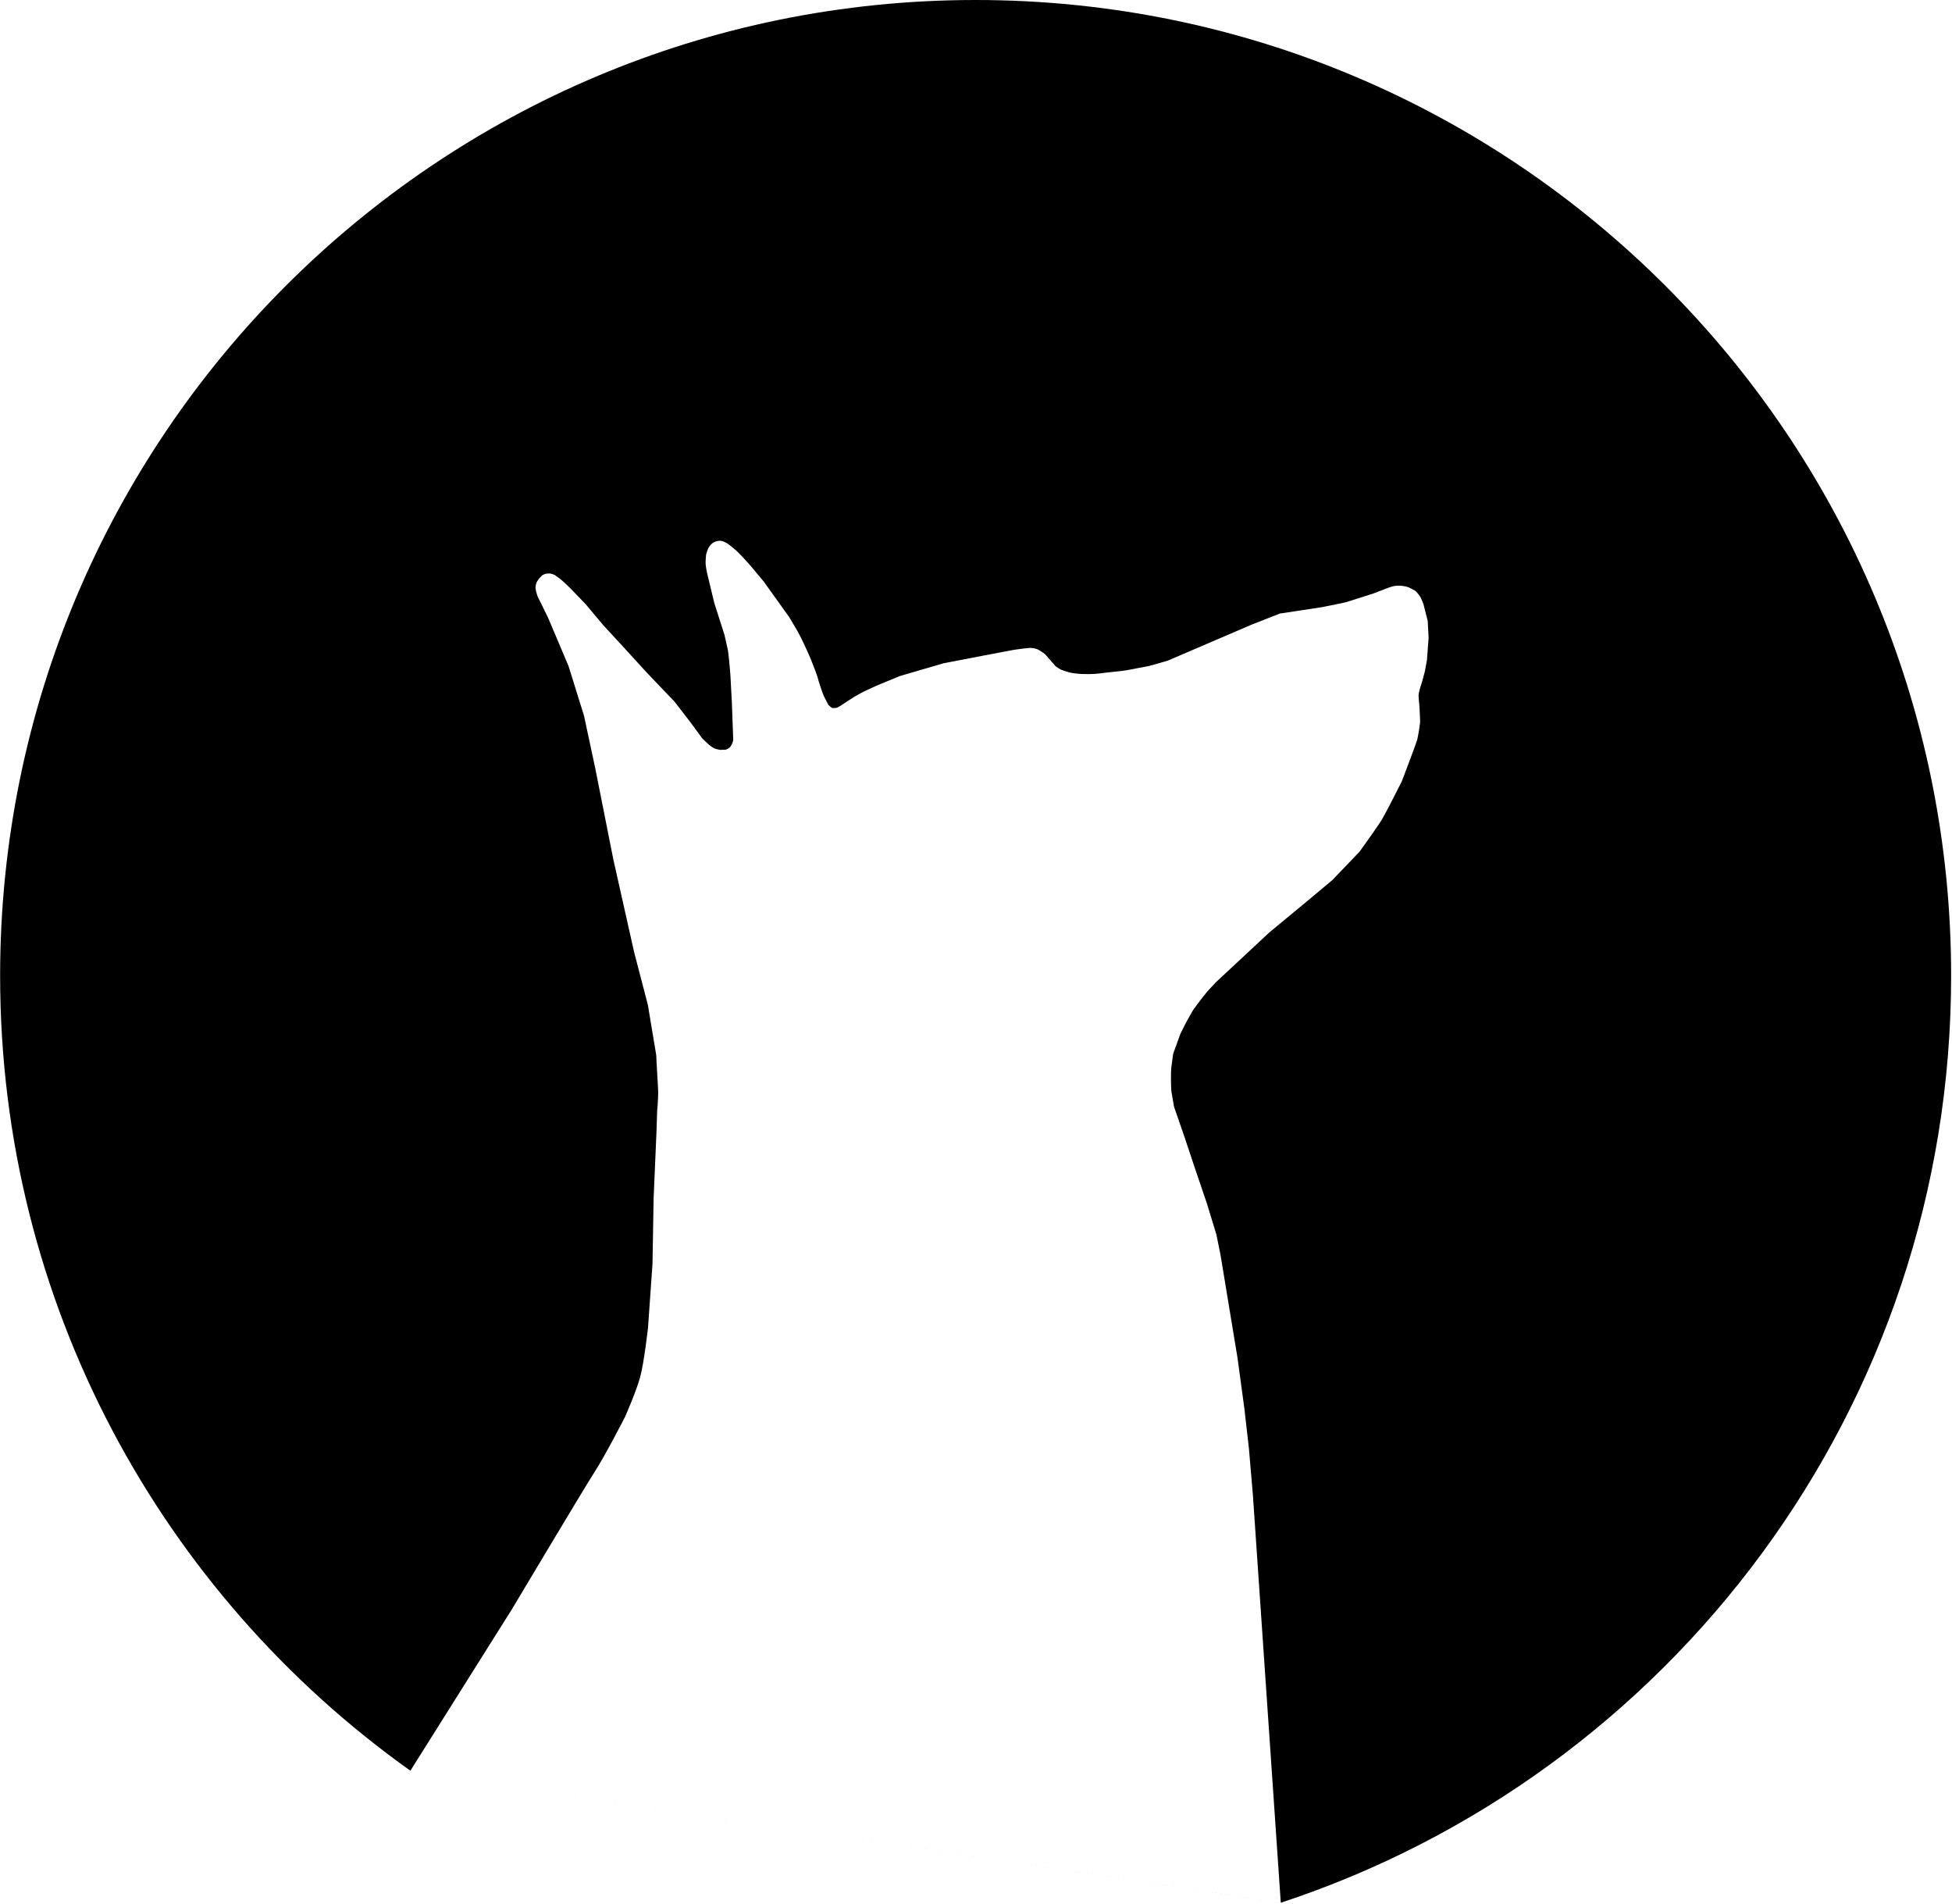
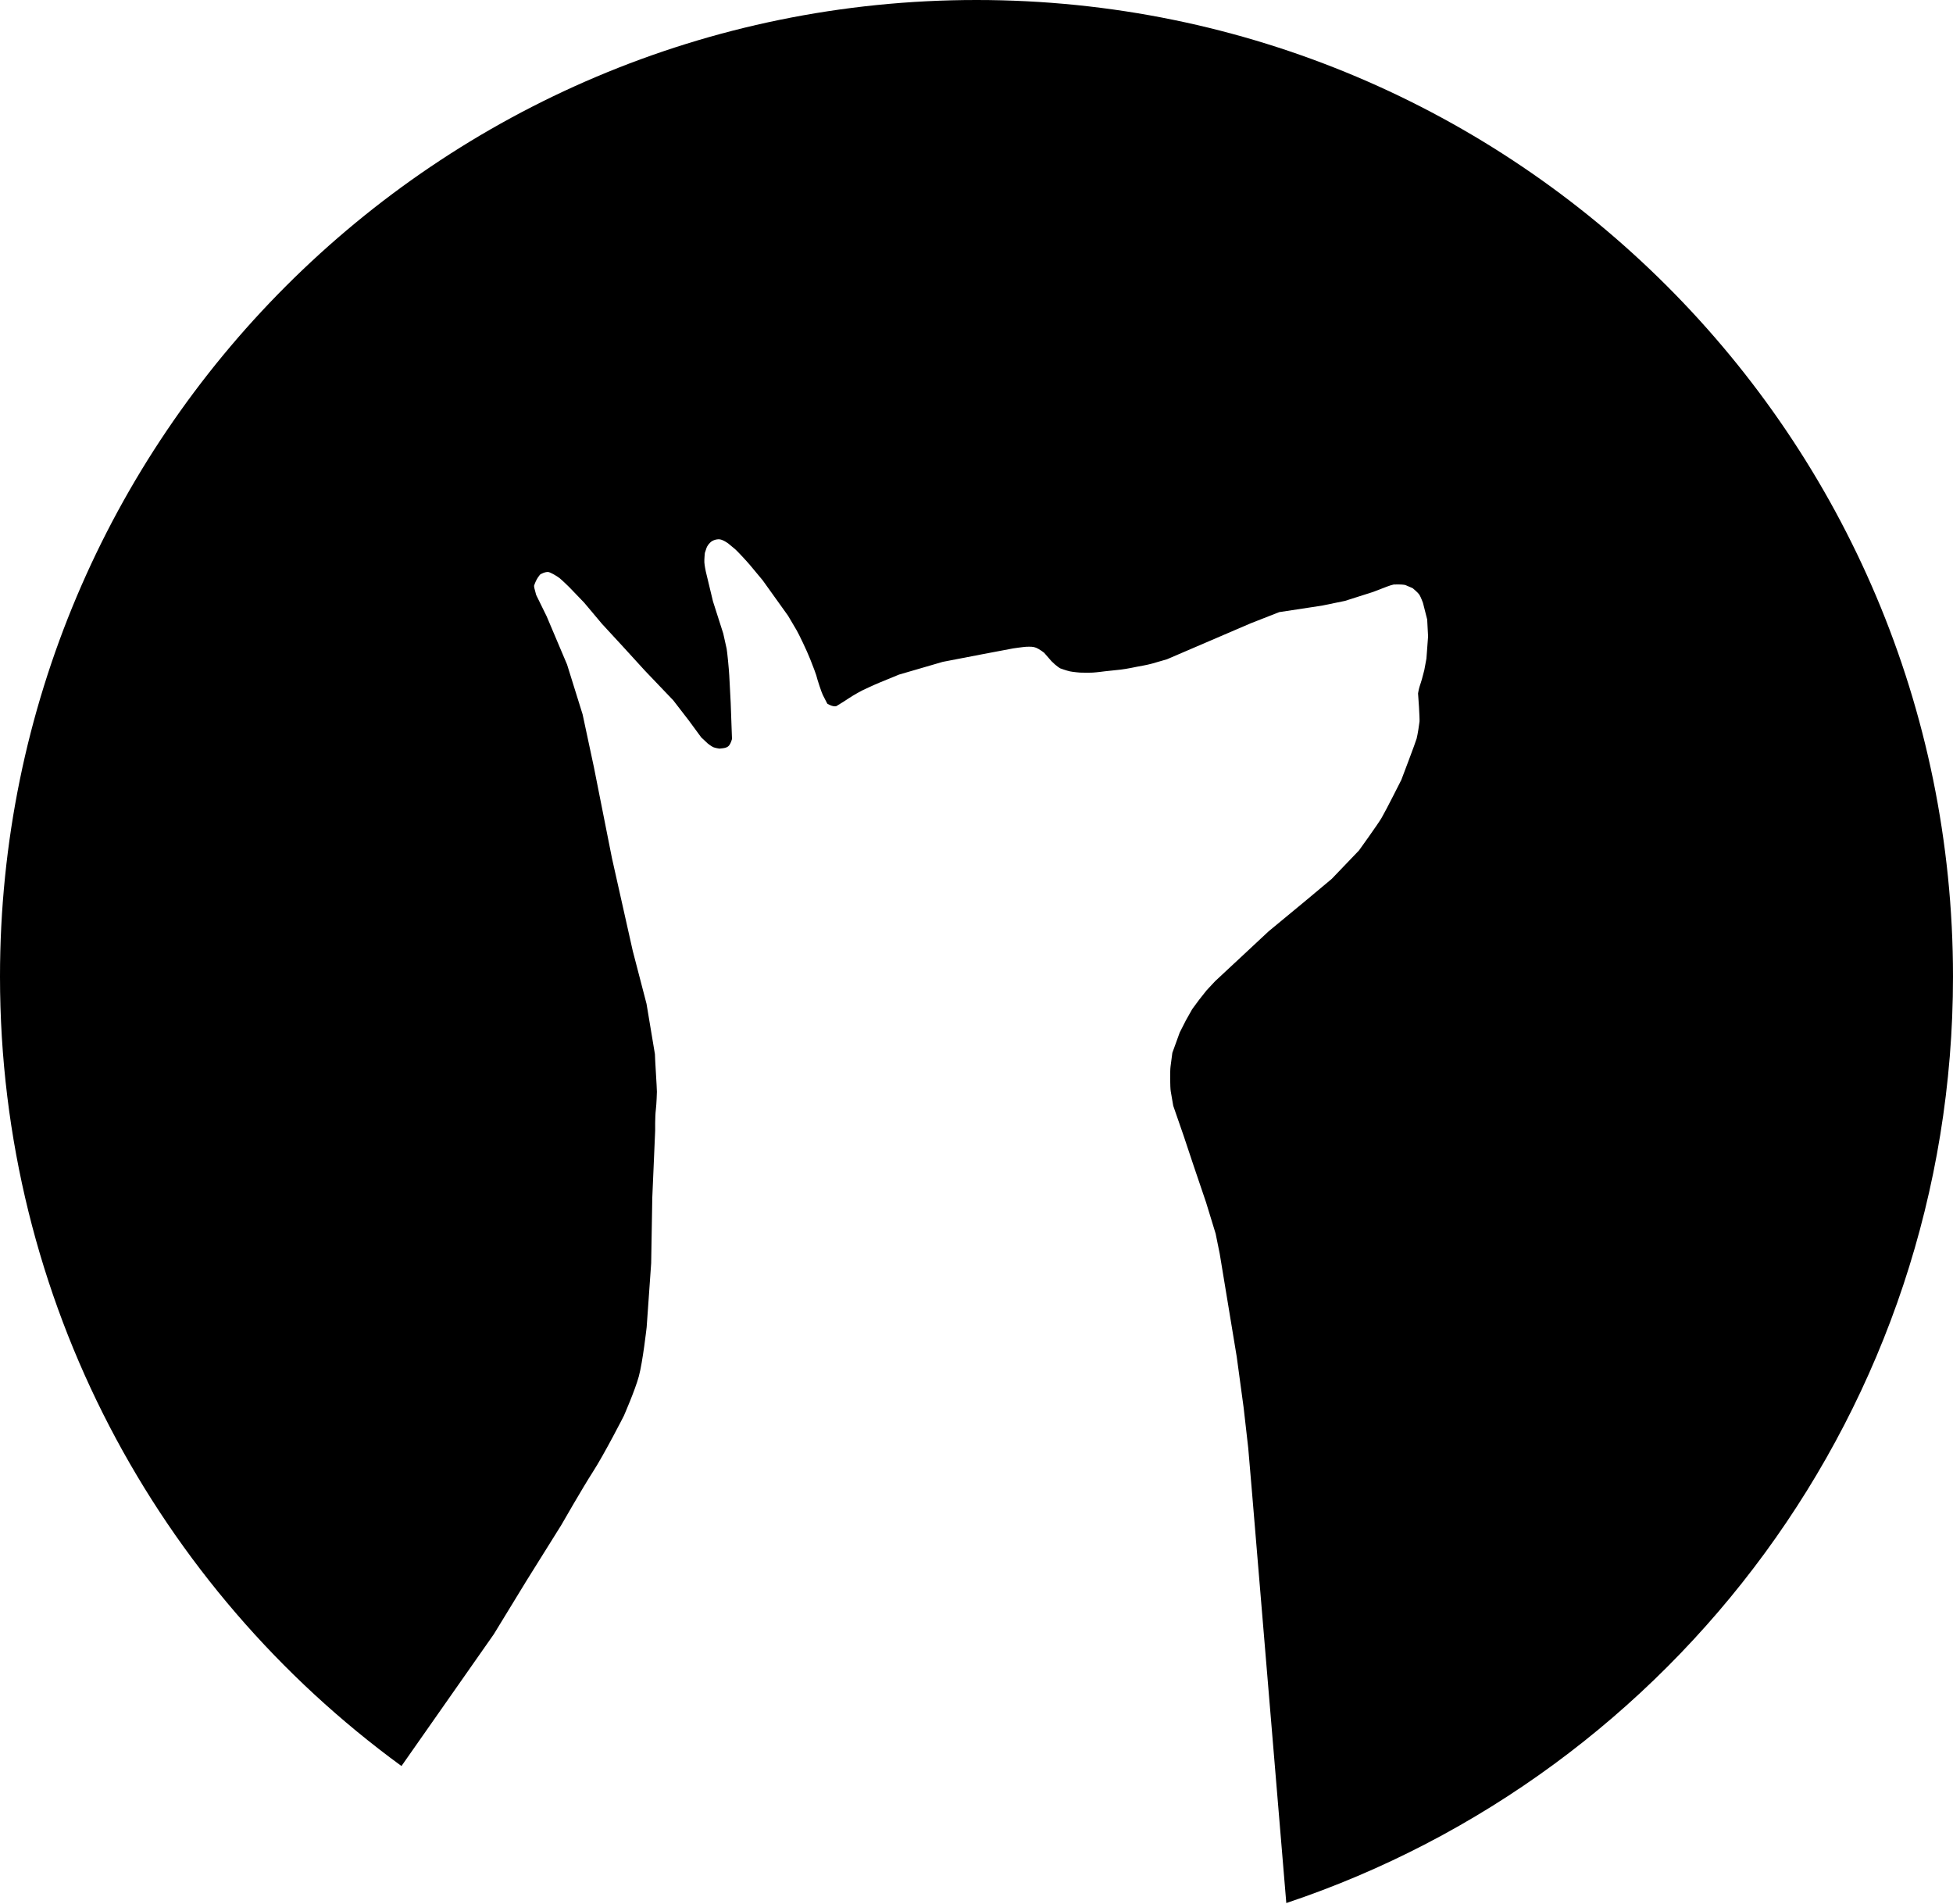
- <svg xmlns="http://www.w3.org/2000/svg" width="1990px" height="1940px" viewBox="0 0 1990 1940" version="1.1">
+ <svg xmlns="http://www.w3.org/2000/svg" width="1966px" height="1916px" viewBox="0 0 1966 1916" version="1.1">
  <defs />
  <g id="Page-1" stroke="none" stroke-width="1" fill="none" fill-rule="evenodd">
-     <g id="Safari-Pinned-Tabs" fill="#000000">
-       <path d="M418.365,1804.807 C164.983,1624.409 0.124,1328.704 0.124,994.494 C0.124,445.25 445.375,0 994.619,0 C1543.863,0 1989.113,445.25 1989.113,994.494 C1989.113,1435.08 1702.607,1808.749 1305.741,1939.353 M1305.717,1939.361 C1305.725,1939.358 1277.274,1523.758 1277.274,1523.758 L1273.253,1476.553 L1268.572,1435.431 L1261.551,1383.68 L1244.231,1278.809 L1240.059,1258.255 L1230.282,1226.349 L1217.53,1188.77 L1207.486,1158.654 C1207.486,1158.654 1203.76,1147.9 1201.897,1142.523 C1200.224,1137.694 1196.878,1128.038 1196.878,1128.038 C1196.878,1128.038 1195.183,1118.195 1194.336,1113.273 C1193.672,1109.416 1193.531,1092.68 1194.124,1088.168 C1194.738,1083.499 1195.966,1074.159 1195.966,1074.159 L1203.452,1053.505 L1209.786,1041.016 L1216.28,1029.532 L1223.285,1020.047 L1230.827,1010.526 L1239.602,1001.112 L1265.607,976.9 L1294.036,950.392 L1331.908,919.078 L1358.314,896.985 L1386.064,868.033 C1386.064,868.033 1405.05,841.7 1408.958,835.092 C1413.353,827.66 1429.16,796.224 1429.16,796.224 C1429.16,796.224 1443.978,757.284 1444.776,754.087 C1445.867,749.714 1447.39,739.753 1447.703,736.821 C1447.859,735.35 1447.53,728.494 1447.151,721.851 C1446.929,717.953 1446.839,716.867 1446.521,714.268 C1446.268,712.205 1446.201,708.162 1446.201,708.162 C1446.201,708.162 1446.845,704.128 1447.778,701.103 C1448.701,698.107 1449.463,696.153 1450.093,693.778 C1450.904,690.716 1452.526,684.593 1452.526,684.593 L1454.739,672.686 L1456.413,650.103 L1455.508,632.841 L1451.203,615.912 C1451.203,615.912 1449.212,610.456 1447.778,608.027 C1447.259,607.149 1445.876,605.24 1443.731,602.969 C1443.091,602.237 1441.701,601.453 1440.696,600.946 C1440.184,600.687 1439.879,600.53 1436.644,598.922 C1435.761,598.513 1434.461,598.109 1433.299,597.789 C1431.885,597.399 1428.544,596.994 1426.707,596.925 C1425.809,596.891 1424.981,596.874 1421.427,597.253 C1419.936,597.493 1416.888,598.478 1414.625,599.347 C1412.598,600.126 1410.257,601.026 1408.667,601.637 C1405.886,602.706 1400.324,604.843 1400.324,604.843 L1371.7,613.94 L1348.387,618.735 L1322.927,622.614 L1304.845,625.351 L1275.892,636.696 L1245.438,649.773 L1190.518,673.357 C1190.518,673.357 1180.473,676.273 1175.451,677.731 C1170.456,679.181 1160.457,680.869 1160.457,680.869 C1160.457,680.869 1149.007,683.301 1143.277,683.91 C1137.973,684.474 1127.365,685.603 1127.365,685.603 C1127.365,685.603 1118.865,686.733 1114.931,686.939 C1110.387,687.178 1101.929,686.936 1101.929,686.936 C1101.929,686.936 1095.078,686.422 1091.649,685.688 C1088.377,684.987 1081.826,682.629 1081.826,682.629 C1081.826,682.629 1078.136,680.656 1076.512,679.332 C1075.158,678.228 1074.248,676.449 1072.894,675.346 L1065.358,666.706 C1065.358,666.706 1060.581,662.973 1057.264,661.647 C1054.368,660.489 1051.572,660.485 1051.183,660.424 C1049.849,660.213 1048.388,660.57 1047.147,660.635 C1044.236,660.788 1033.903,662.293 1033.903,662.293 L1003.02,668.132 L962.122,676.007 L917.65,688.963 C917.65,688.963 904.564,694.335 898.02,697.021 C891.394,699.741 880.214,705.072 880.214,705.072 C880.214,705.072 872.419,709.092 866.401,713.113 C863.022,715.37 859.551,717.662 856.949,719.314 C856.13,719.833 855.051,720.457 853.897,721.02 C853.712,721.11 850.879,722.349 847.844,721.337 C846.698,720.76 845.704,719.165 844.558,718.588 C844.558,718.588 841.522,712.681 840.004,709.727 C838.761,707.308 834.293,693.889 833.302,689.599 C832.995,688.27 830.176,680.959 827.19,673.372 C823.6,664.251 815.493,647.486 813.355,643.863 C810.433,638.912 804.591,629.011 804.591,629.011 L778.753,592.953 C778.753,592.953 770.052,582.503 765.701,577.278 C762.472,573.4 752.468,562.715 750.696,561.25 C748.344,559.307 743.639,555.419 743.639,555.419 C743.639,555.419 737.813,551.002 733.842,551.168 C731.763,551.254 729.495,551.721 727.407,552.941 C727.407,552.941 724.737,554.205 722.257,558.462 C721.271,560.153 720.903,562.458 719.849,565.129 C719.849,565.129 719.2,571.62 719.359,574.642 C719.53,577.917 720.839,584.017 720.839,584.017 C720.839,584.017 723.19,593.804 724.365,598.697 C725.624,603.939 728.143,614.424 728.143,614.424 L738.598,647.119 C738.598,647.119 740.897,657.445 742.047,662.607 C742.591,665.052 744.377,683.23 744.73,689.97 C745.208,699.082 746.173,717.499 746.173,717.499 L747.512,754.552 C747.512,754.552 746.474,758.578 744.827,760.784 C743,763.231 740.504,763.891 739.607,764.1 C738.011,764.472 736.311,763.985 734.716,764.356 C734.716,764.356 730.405,763.743 728.468,762.895 C726.442,762.007 722.828,759.148 722.828,759.148 C722.828,759.148 720.754,757.207 719.716,756.236 C718.539,755.135 717.361,754.033 716.184,752.931 L703.508,735.684 L687.67,715.162 L658.977,685.131 L636.387,660.383 L615.154,637.367 L596.921,615.679 L581.768,599.934 C581.768,599.934 574.302,592.576 571.677,590.562 C569.128,588.606 565.598,586.092 565.598,586.092 C565.598,586.092 562.214,584.485 560.134,584.491 C558.455,584.495 556.691,584.635 555.484,585.141 C554.565,585.527 553.497,585.621 552.429,586.782 C551.145,588.178 549.394,589.817 549.394,589.817 C549.394,589.817 548.301,591.387 547.295,593.112 C546.434,594.591 546.106,596.951 545.96,598.366 C545.847,599.457 546.177,601.239 546.607,602.966 C547.232,605.474 548.069,607.867 548.069,607.867 C548.069,607.867 551.377,614.608 553.032,617.979 C554.937,621.861 558.748,629.624 558.748,629.624 L579.552,678.748 L595.382,729.514 L606.871,783.241 L625.268,875.942 L646.432,970.303 L660.468,1024.216 L669.013,1075.435 C669.013,1075.435 669.55,1088.743 670.019,1094.631 C670.54,1101.186 671.025,1113.827 671.025,1113.827 C671.025,1113.827 670.712,1126.029 669.945,1132.119 L669.265,1153.438 L666.34,1221.459 L665.194,1288.383 L660.604,1353.46 C660.604,1353.46 656.656,1388.75 652.611,1403.639 C648.749,1417.856 637.349,1443.83 637.349,1443.83 C637.349,1443.83 617.542,1482.69 605.8,1500.891 C595.336,1517.11 522.033,1639.954 522.033,1639.954 L418.365,1804.807" id="TheOverAnalyzed" />
+     <g id="Logo-Circle" fill="#000000">
+       <path d="M1294.862,1915.5 C1684.89,1785.118 1966,1416.888 1966,983 C1966,440.104 1525.896,0 983,0 C440.104,0 0,440.104 0,983 C0,1309.493 159.173,1598.809 404.152,1777.581 M1294.862,1915.5 L1294.862,1915.5 M404.152,1777.581 L497.045,1644.998 L530.045,1590.998 L565.045,1534.998 C565.045,1534.998 586.456,1497.573 596.798,1481.542 C608.404,1463.551 627.983,1425.141 627.983,1425.141 C627.983,1425.141 639.251,1399.466 643.069,1385.414 C647.067,1370.697 650.969,1335.815 650.969,1335.815 L655.506,1271.49 L656.638,1205.34 L659.53,1138.104 C659.53,1138.104 659.31,1124.12 660.202,1117.032 C660.96,1111.013 661.269,1098.952 661.269,1098.952 C661.269,1098.952 660.79,1086.457 660.275,1079.978 C659.812,1074.158 659.28,1061.004 659.28,1061.004 L650.834,1010.377 L636.961,957.087 L616.041,863.816 L597.857,772.186 L586.501,719.08 L570.853,668.901 L550.29,620.345 C550.29,620.345 546.523,612.671 544.64,608.834 C543.005,605.503 539.734,598.84 539.734,598.84 C537.864,592.288 537.538,590.527 537.65,589.448 C539.964,582.55 542.775,579.378 544.045,577.998 C548.257,575.876 550.001,575.738 551.66,575.733 C553.716,575.728 560.55,579.801 563.07,581.734 C565.664,583.726 573.045,590.998 573.045,590.998 L588.022,606.561 L606.045,627.998 L627.031,650.748 L649.361,675.211 L677.722,704.895 L693.377,725.179 L705.907,742.227 C710.423,746.453 712.474,748.372 712.474,748.372 C712.474,748.372 716.046,751.198 718.049,752.075 C719.963,752.914 724.224,753.52 724.224,753.52 C729.946,753.06 732.413,752.407 734.219,749.989 C735.847,747.809 736.872,743.829 736.872,743.829 L735.549,707.204 C735.549,707.204 734.595,689 734.123,679.994 C733.773,673.331 732.009,655.363 731.471,652.947 C730.334,647.844 728.061,637.638 728.061,637.638 L717.727,605.32 C717.727,605.32 715.238,594.957 713.993,589.776 C712.831,584.939 710.508,575.266 710.508,575.266 C710.508,575.266 709.214,569.235 709.045,565.998 C708.888,563.012 709.529,556.595 709.529,556.595 C710.571,553.955 710.935,551.677 711.909,550.005 C714.361,545.797 717,544.548 717,544.548 C719.063,543.342 721.306,542.881 723.36,542.795 C727.286,542.632 733.045,546.998 733.045,546.998 C733.045,546.998 737.695,550.84 740.02,552.761 C741.772,554.209 751.659,564.771 754.851,568.604 C759.152,573.768 767.753,584.097 767.753,584.097 L793.291,619.739 C793.291,619.739 799.067,629.526 801.954,634.419 C804.067,638 812.081,654.571 815.63,663.587 C818.581,671.086 821.368,678.313 821.671,679.626 C822.65,683.868 827.067,697.131 828.296,699.522 C829.796,702.442 832.797,708.281 832.797,708.281 C839.045,711.998 841.845,710.774 842.028,710.684 C847.617,707.365 851.048,705.1 854.388,702.869 C860.336,698.895 868.04,694.921 868.04,694.921 C868.04,694.921 879.092,689.651 885.641,686.963 C892.109,684.308 905.045,678.998 905.045,678.998 L949.002,666.192 L989.427,658.408 L1019.953,652.636 C1019.953,652.636 1030.167,651.149 1033.045,650.998 C1037.418,650.85 1040.182,650.853 1043.045,651.998 C1046.323,653.309 1051.045,656.998 1051.045,656.998 L1058.494,665.538 C1063.675,670.787 1067.322,672.738 1067.322,672.738 C1067.322,672.738 1073.798,675.068 1077.032,675.761 C1080.421,676.487 1087.193,676.995 1087.193,676.995 C1087.193,676.995 1095.553,677.233 1100.045,676.998 C1103.934,676.794 1112.336,675.677 1112.336,675.677 C1112.336,675.677 1122.821,674.561 1128.064,674.004 C1133.727,673.401 1145.045,670.998 1145.045,670.998 C1145.045,670.998 1154.929,669.33 1159.866,667.896 C1164.83,666.455 1174.758,663.573 1174.758,663.573 L1229.043,640.261 L1259.145,627.335 L1287.764,616.121 L1305.637,613.416 L1330.803,609.582 L1353.846,604.842 L1382.139,595.85 C1382.139,595.85 1387.637,593.738 1390.386,592.681 C1391.958,592.077 1394.272,591.188 1396.275,590.418 C1398.512,589.559 1401.525,588.585 1402.999,588.348 C1410.033,588.092 1413.335,588.493 1414.733,588.878 C1421.238,591.587 1421.538,591.743 1422.045,591.998 C1427.165,596.243 1428.532,598.13 1429.045,598.998 C1430.463,601.399 1432.43,606.792 1432.43,606.792 L1436.686,623.525 L1437.58,640.587 L1435.925,662.909 L1433.738,674.679 C1433.738,674.679 1432.135,680.731 1431.333,683.757 C1430.711,686.105 1429.957,688.036 1429.044,690.998 C1428.123,693.988 1427.486,697.975 1427.486,697.975 C1428.116,706.579 1428.205,707.653 1428.425,711.506 C1428.8,718.073 1429.125,724.849 1428.97,726.303 C1428.662,729.202 1427.156,739.047 1426.077,743.369 C1425.289,746.529 1410.642,785.019 1410.642,785.019 C1410.642,785.019 1395.018,816.092 1390.673,823.438 C1386.811,829.969 1368.045,855.998 1368.045,855.998 L1340.615,884.616 L1314.514,906.453 L1277.08,937.405 L1248.979,963.608 L1223.275,987.539 L1214.602,996.845 L1207.147,1006.256 L1200.222,1015.631 L1193.804,1026.982 L1187.543,1039.327 L1180.143,1059.742 C1180.143,1059.742 1178.929,1068.974 1178.322,1073.589 C1177.736,1078.049 1177.876,1094.592 1178.532,1098.404 C1179.37,1103.269 1181.045,1112.998 1181.045,1112.998 C1181.045,1112.998 1184.352,1122.543 1186.005,1127.316 C1187.847,1132.631 1191.53,1143.261 1191.53,1143.261 L1201.458,1173.029 L1214.063,1210.173 L1223.727,1241.711 L1227.85,1262.027 L1244.971,1365.686 L1251.911,1416.839 L1256.537,1457.486 L1260.512,1504.145 L1294.862,1915.5 L1294.862,1915.5" id="Oval-1" />
    </g>
  </g>
</svg>
